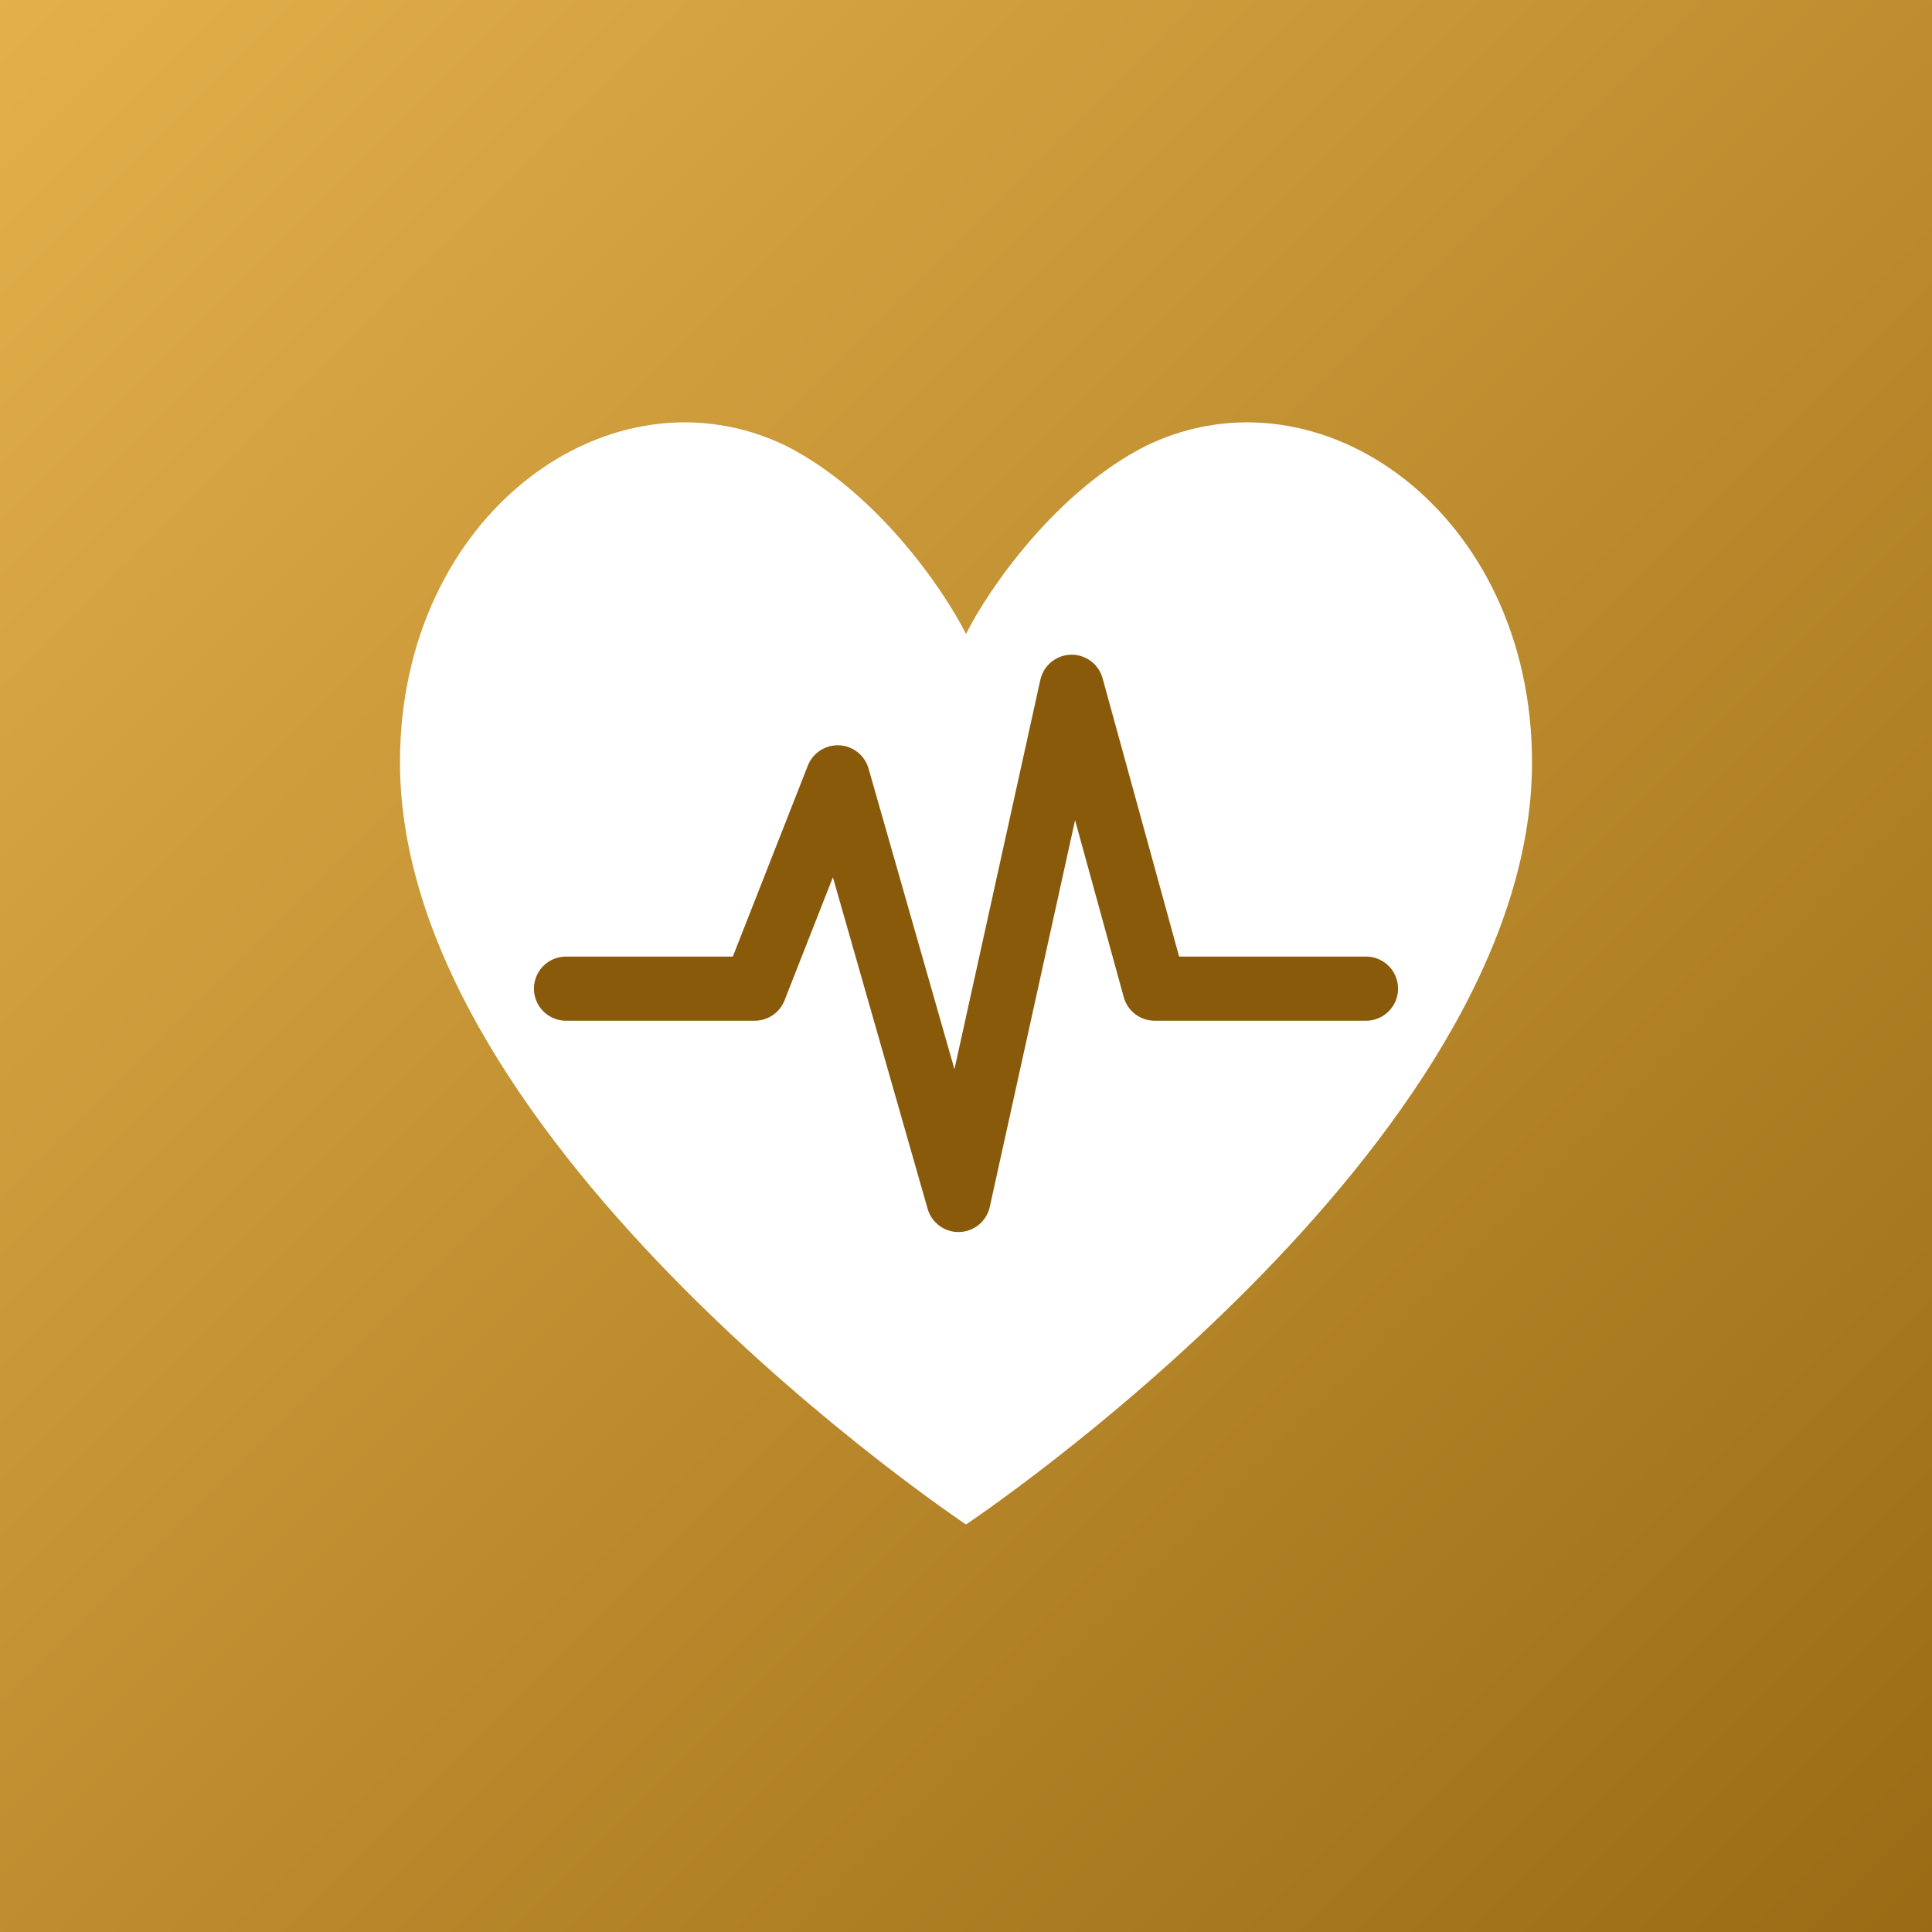
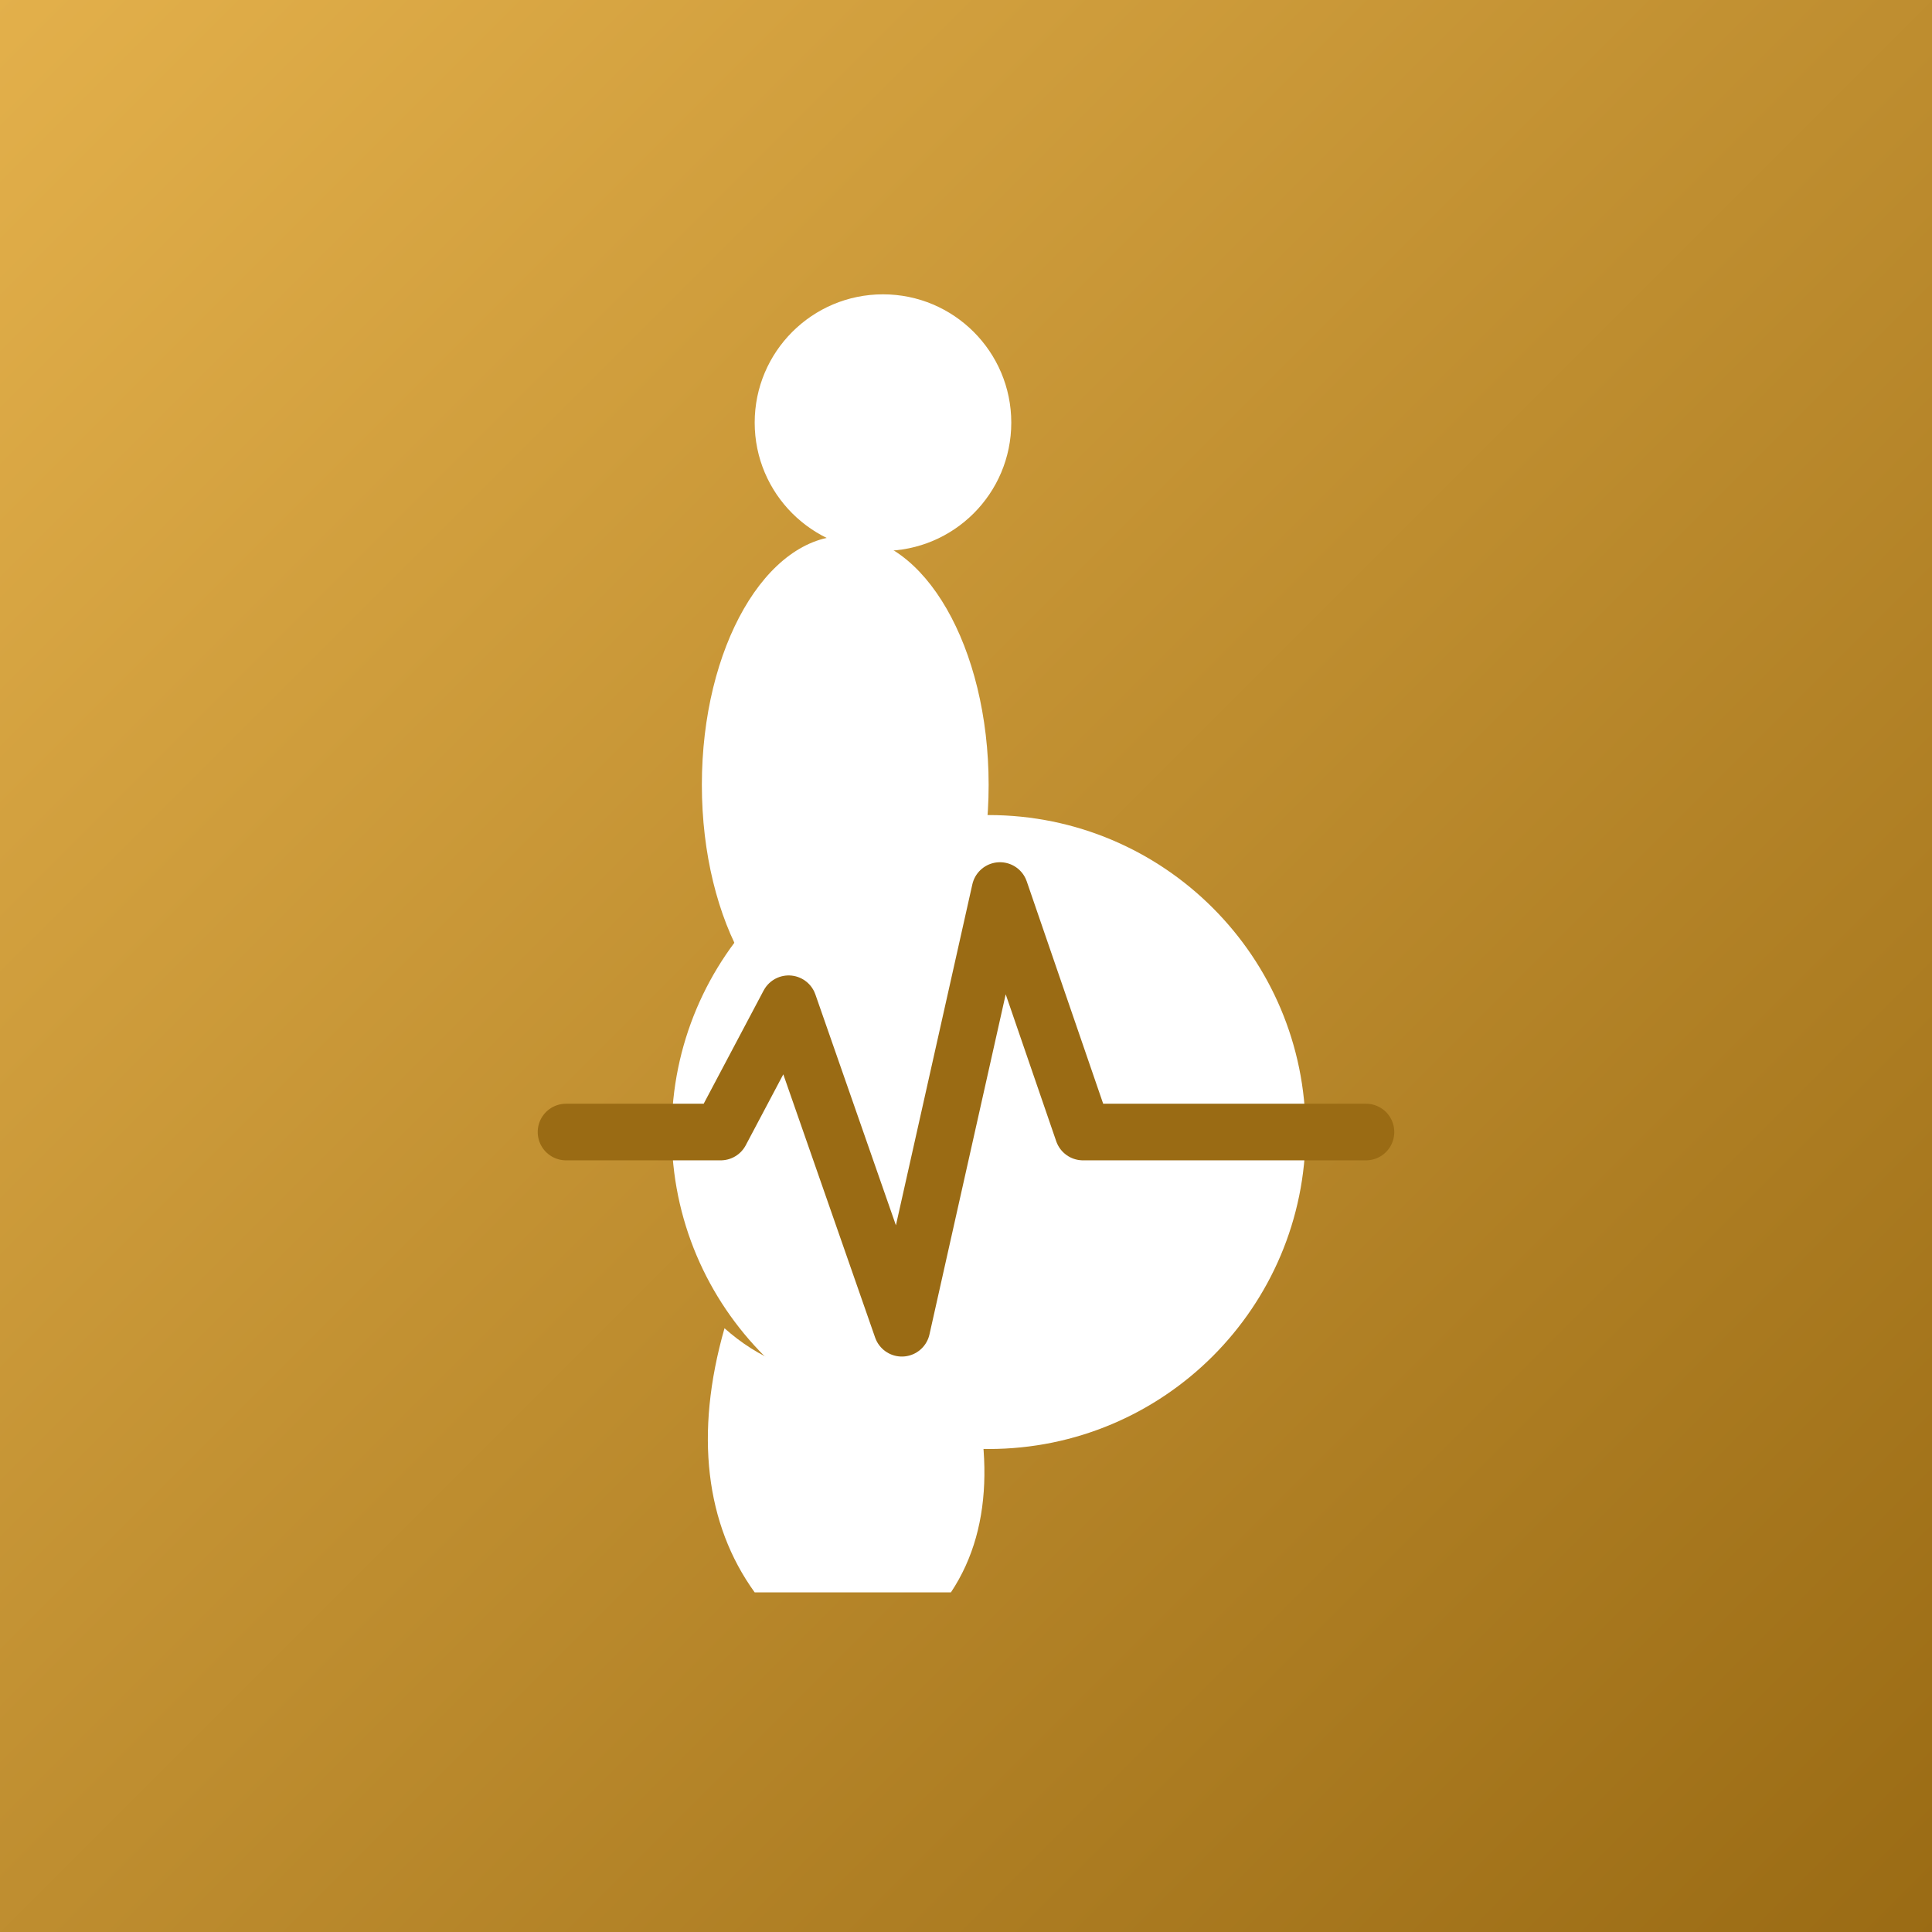
- <svg xmlns="http://www.w3.org/2000/svg" viewBox="0 0 512 512">
+ <svg xmlns="http://www.w3.org/2000/svg" width="512" height="512" viewBox="0 0 512 512">
  <defs>
    <linearGradient id="bg" x1="0%" y1="0%" x2="100%" y2="100%">
      <stop offset="0%" stop-color="#E3B04B" />
      <stop offset="100%" stop-color="#9A6B14" />
    </linearGradient>
  </defs>
  <rect width="512" height="512" fill="url(#bg)" />
-   <path d="M256,404            C256,404 106,304 106,202            C106,136 162,96 208,118            C232,130 250,156 256,168            C262,156 280,130 304,118            C350,96 406,136 406,202            C406,304 256,404 256,404 Z" fill="#FFFFFF" />
-   <polyline points="150,262 200,262 222,206 254,318 284,182 306,262 362,262" fill="none" stroke="#8A5A0B" stroke-width="17" stroke-linecap="round" stroke-linejoin="round" />
+   <g fill="#FFFFFF">
+     <circle cx="234" cy="112" r="34" />
+     <ellipse cx="224" cy="208" rx="38" ry="66" />
+     <circle cx="262" cy="300" r="84" />
+     <path d="       M 192,352       C 184,380 187,404 200,422       L 252,422       C 264,404 263,380 254,354       C 232,368 210,368 192,352       Z     " />
+   </g>
+   <polyline points="150,300 191,300 209,266 239,352 265,236 287,300 362,300" fill="none" stroke="#9A6B14" stroke-width="15" stroke-linecap="round" stroke-linejoin="round" />
</svg>
